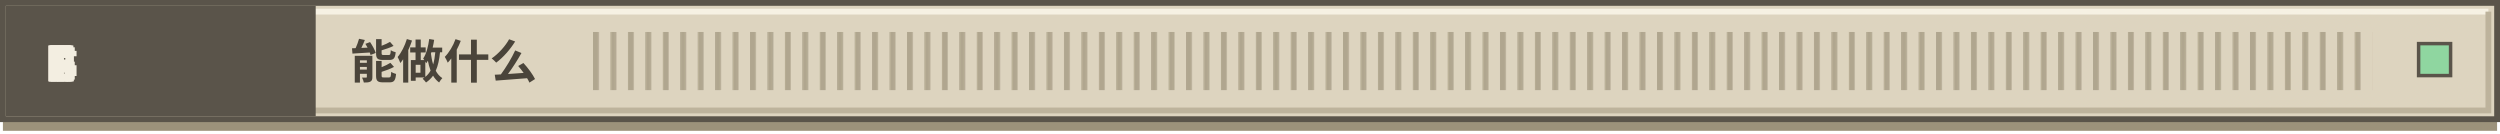
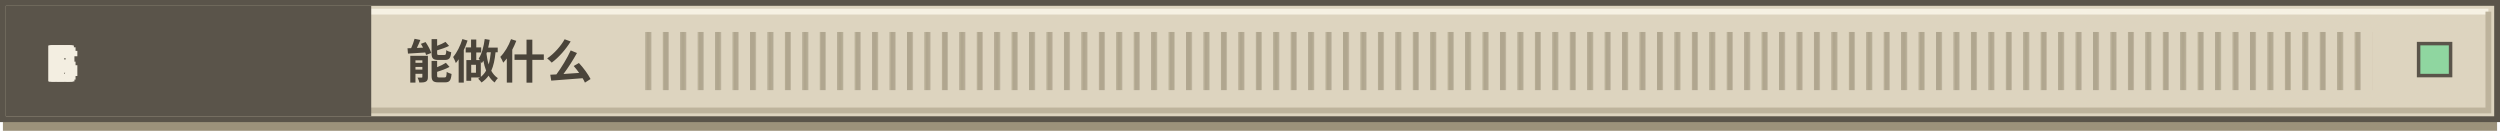
<svg xmlns="http://www.w3.org/2000/svg" viewBox="0 0 860 46" width="860" role="img" aria-label="能做什么 · FEATURES">
  <defs>
    <style>.c{font-family:"Microsoft YaHei UI","PingFang SC","Noto Sans SC","Microsoft YaHei",sans-serif;font-weight:700}</style>
    <pattern id="vent" width="6" height="20" patternUnits="userSpaceOnUse">
      <rect width="2" height="20" fill="#a89e87" />
    </pattern>
  </defs>
  <rect x="1" y="5" width="858" height="40" fill="#9c927b" />
  <rect x="1" y="1" width="858" height="40" fill="#ddd4bf" stroke="#5a544a" stroke-width="2" />
  <path d="M4 39V4H856" fill="none" stroke="#f6f1e3" stroke-width="2" />
  <path d="M856 4V38H4" fill="none" stroke="#bdb39c" stroke-width="2" />
-   <rect x="2" y="2" width="106.6" height="38" fill="#5a544a" />
+   <rect x="2" y="2" width="125.7" height="38" fill="#5a544a" />
  <g transform="translate(16.00 28.00) scale(0.01625 -0.01625)" fill="#f3eee1">
    <path transform="translate(0.00)" d="M190 456H418V304H190V0H38V760H494V608H190Z" />
-     <path transform="translate(8.64)" d="M190 152H494V0H38V760H494V608H190V456H418V304H190Z" />
-     <path transform="translate(17.91)" d="M190 342H380V494H342V532H304V570H266V532H228V494H190ZM380 190H190V0H38V570H76V608H114V646H152V684H190V722H228V760H342V722H380V684H418V646H456V608H494V570H532V0H380Z" />
-     <path transform="translate(27.79)" d="M38 760H494V608H342V0H190V608H38Z" />
-     <path transform="translate(37.05)" d="M228 152H342V190H380V760H532V114H494V38H418V0H152V38H76V114H38V760H190V190H228Z" />
-     <path transform="translate(46.93)" d="M190 380H342V418H380V570H342V608H190ZM304 228H190V0H38V760H418V722H494V646H532V342H494V304H456V266H494V228H532V0H380V152H342V190H304Z" />
-     <path transform="translate(56.81)" d="M190 152H494V0H38V760H494V608H190V456H418V304H190Z" />
-     <path transform="translate(66.07)" d="M38 228H190V190H228V152H380V190H418V266H380V304H152V342H76V418H38V646H76V722H152V760H456V722H532V646H570V532H418V570H380V608H228V570H190V494H228V456H456V418H532V342H570V114H532V38H456V0H152V38H76V114H38Z" />
+     <path transform="translate(11.03)" d="M190 152H494V0H38V760H494V608H190V456H418V304H190Z" />
+     <path transform="translate(22.69)" d="M190 342H380V494H342V532H304V570H266V532H228V494H190ZM380 190H190V0H38V570H76V608H114V646H152V684H190V722H228V760H342V722H380V684H418V646H456V608H494V570H532V0H380Z" />
+     <path transform="translate(34.95)" d="M38 760H494V608H342V0H190V608H38Z" />
+     <path transform="translate(46.61)" d="M228 152H342V190H380V760H532V114H494V38H418V0H152V38H76V114H38V760H190V190H228Z" />
+     <path transform="translate(58.87)" d="M190 380H342V418H380V570H342V608H190ZM304 228H190V0H38V760H418V722H494V646H532V342H494V304H456V266H494V228H532V0H380V152H342V190H304Z" />
+     <path transform="translate(71.14)" d="M190 152H494V0H38V760H494V608H190V456H418V304H190Z" />
+     <path transform="translate(82.79)" d="M38 228H190V190H228V152H380V190H418V266H380V304H152V342H76V418H38V646H76V722H152V760H456V722H532V646H570V532H418V570H380V608H228V570H190V494H228V456H456V418H532V342H570V114H532V38H456V0H152V38H76V114H38Z" />
  </g>
-   <text class="c" x="120.6" y="27" font-size="16" fill="#4a443a">能做什么</text>
-   <rect x="200.6" y="11" width="615.4" height="20" fill="url(#vent)" opacity=".85" />
+   <text class="c" x="139.7" y="27" font-size="16" fill="#4a443a">能做什么</text>
+   <rect x="219.7" y="11" width="596.3" height="20" fill="url(#vent)" opacity=".85" />
  <rect x="832" y="15" width="11" height="11" fill="#8fd6a0" stroke="#5a544a" stroke-width="1.2" />
</svg>
